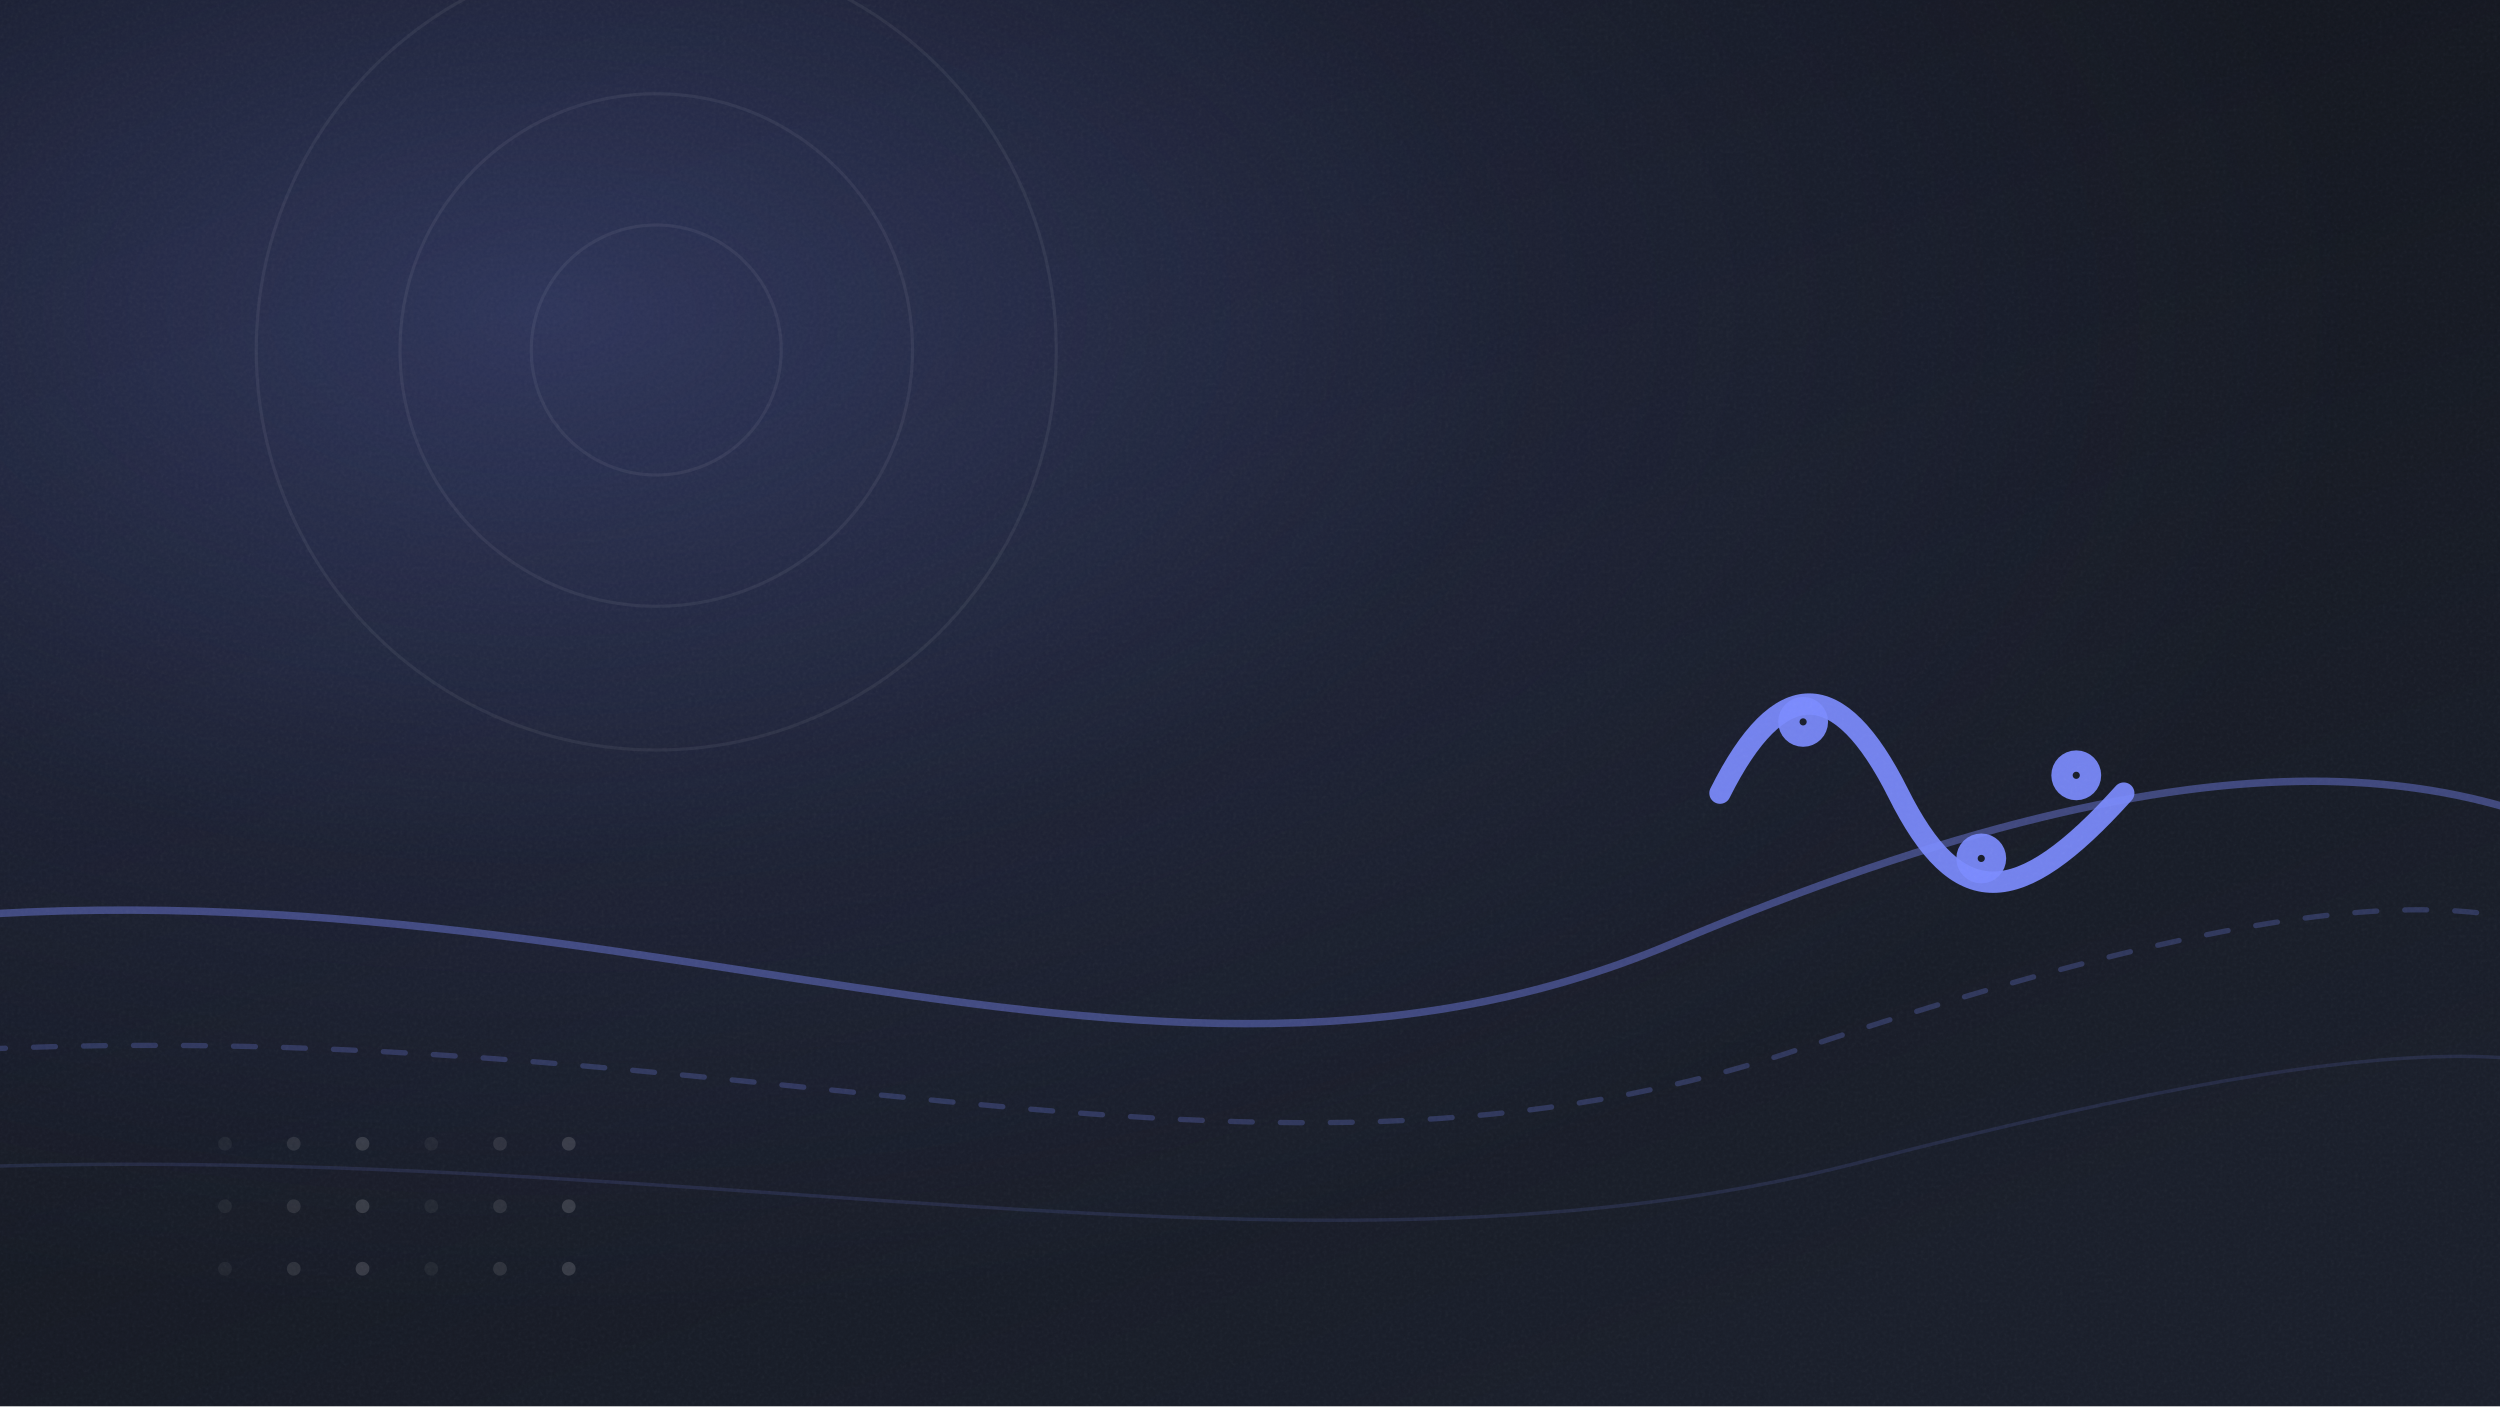
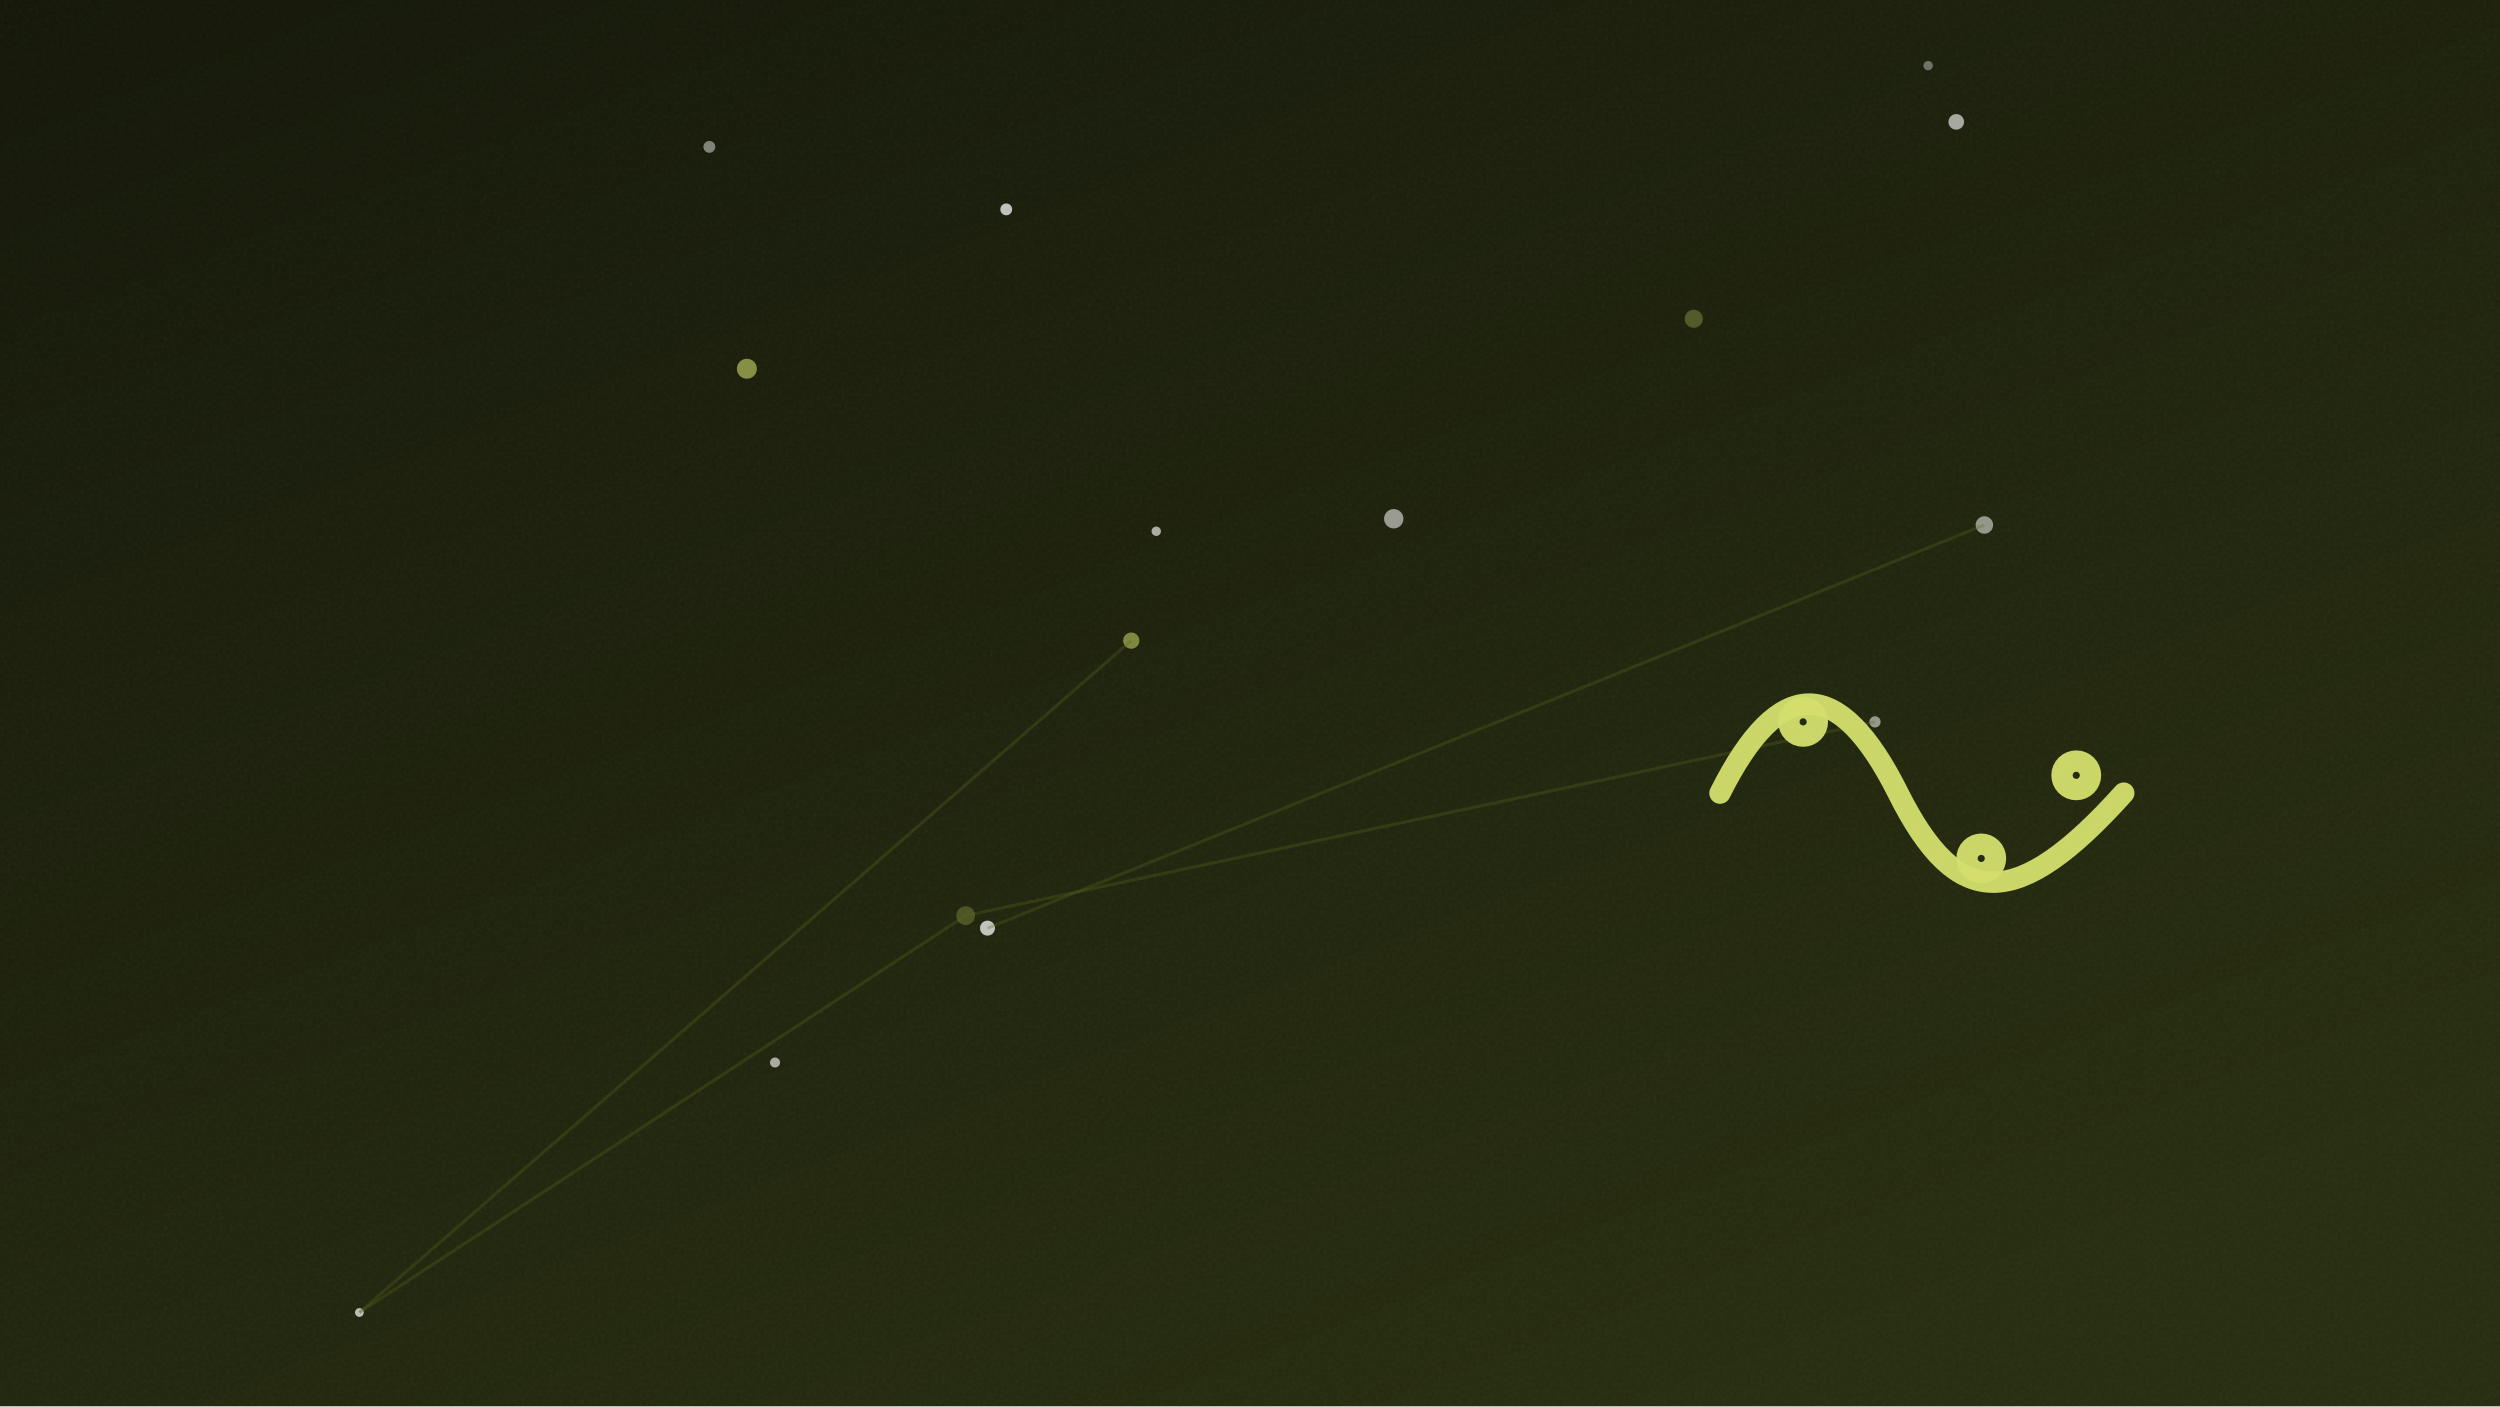
<svg xmlns="http://www.w3.org/2000/svg" width="800" height="450" viewBox="0 0 800 450">
  <defs>
-     <linearGradient id="bg" x1="0" y1="0" x2="0.65" y2="1">
-       <stop offset="0" stop-color="#0e1118" />
-       <stop offset="1" stop-color="#181d29" />
+     <linearGradient id="bg" x1="0" y1="0" x2="0.7" y2="1">
+       <stop offset="0" stop-color="#131607" />
+       <stop offset="1" stop-color="#262c0e" />
    </linearGradient>
-     <radialGradient id="glow" cx="0.22" cy="0.22" r="0.72">
-       <stop offset="0" stop-color="#7b8bff" stop-opacity="0.27" />
-       <stop offset="0.55" stop-color="#7b8bff" stop-opacity="0.08" />
-       <stop offset="1" stop-color="#7b8bff" stop-opacity="0" />
+     <radialGradient id="glowA" cx="0.78" cy="0.16" r="0.7">
+       <stop offset="0" stop-color="#5c661d" stop-opacity="0.3" />
+       <stop offset="1" stop-color="#5c661d" stop-opacity="0" />
+     </radialGradient>
+     <radialGradient id="glowB" cx="0.15" cy="0.85" r="0.6">
+       <stop offset="0" stop-color="#5c661d" stop-opacity="0.18" />
+       <stop offset="1" stop-color="#5c661d" stop-opacity="0" />
    </radialGradient>
    <filter id="grain">
      <feTurbulence type="fractalNoise" baseFrequency="0.9" numOctaves="2" stitchTiles="stitch" />
      <feColorMatrix type="saturate" values="0" />
      <feComponentTransfer>
        <feFuncA type="linear" slope="0.05" />
      </feComponentTransfer>
      <feComposite operator="over" in2="SourceGraphic" />
    </filter>
  </defs>
  <rect width="800" height="450" fill="url(#bg)" />
-   <rect width="800" height="450" fill="url(#glow)" />
-   <g fill="none" stroke="#ffffff" stroke-opacity="0.06">
-     <circle cx="210" cy="112" r="128" />
-     <circle cx="210" cy="112" r="82" />
-     <circle cx="210" cy="112" r="40" />
-   </g>
-   <path d="M -85.0 302.0 C 175.0 255.8, 355.0 378.0, 535.0 302.0 S 795.0 246.0, 855.0 282.0" fill="none" stroke="#7b8bff" stroke-opacity="0.4" stroke-width="2.4" stroke-linecap="round" />
-   <path d="M -85.0 342.0 C 205.0 309.0, 385.0 399.6, 575.0 336.0 S 815.0 286.0, 855.0 318.0" fill="none" stroke="#7b8bff" stroke-opacity="0.24" stroke-width="1.7" stroke-dasharray="7 9" stroke-linecap="round" />
-   <path d="M -85.0 378.0 C 185.0 353.8, 405.0 421.2, 595.0 372.0 S 825.0 336.0, 855.0 356.0" fill="none" stroke="#7b8bff" stroke-opacity="0.13" stroke-width="1.1" stroke-linecap="round" />
-   <circle cx="72" cy="366" r="2.2" fill="#ffffff" fill-opacity="0.05" />
-   <circle cx="94" cy="366" r="2.2" fill="#ffffff" fill-opacity="0.095" />
-   <circle cx="116" cy="366" r="2.2" fill="#ffffff" fill-opacity="0.14" />
-   <circle cx="138" cy="366" r="2.2" fill="#ffffff" fill-opacity="0.05" />
-   <circle cx="160" cy="366" r="2.2" fill="#ffffff" fill-opacity="0.095" />
-   <circle cx="182" cy="366" r="2.2" fill="#ffffff" fill-opacity="0.14" />
-   <circle cx="72" cy="386" r="2.2" fill="#ffffff" fill-opacity="0.05" />
-   <circle cx="94" cy="386" r="2.2" fill="#ffffff" fill-opacity="0.095" />
-   <circle cx="116" cy="386" r="2.2" fill="#ffffff" fill-opacity="0.14" />
-   <circle cx="138" cy="386" r="2.2" fill="#ffffff" fill-opacity="0.05" />
-   <circle cx="160" cy="386" r="2.2" fill="#ffffff" fill-opacity="0.095" />
-   <circle cx="182" cy="386" r="2.2" fill="#ffffff" fill-opacity="0.14" />
-   <circle cx="72" cy="406" r="2.2" fill="#ffffff" fill-opacity="0.05" />
-   <circle cx="94" cy="406" r="2.2" fill="#ffffff" fill-opacity="0.095" />
-   <circle cx="116" cy="406" r="2.2" fill="#ffffff" fill-opacity="0.14" />
-   <circle cx="138" cy="406" r="2.2" fill="#ffffff" fill-opacity="0.05" />
-   <circle cx="160" cy="406" r="2.2" fill="#ffffff" fill-opacity="0.095" />
-   <circle cx="182" cy="406" r="2.2" fill="#ffffff" fill-opacity="0.14" />
-   <g transform="translate(520 155) scale(1.9)" fill="none" stroke="#7b8bff" stroke-opacity="0.92" stroke-width="3.6" stroke-linecap="round" stroke-linejoin="round">
+   <circle cx="309" cy="293" r="3.0" fill="#d4e06b" fill-opacity="0.25" />
+   <circle cx="626" cy="39" r="2.5" fill="#ffffff" fill-opacity="0.61" />
+   <circle cx="446" cy="166" r="3.1" fill="#ffffff" fill-opacity="0.55" />
+   <circle cx="635" cy="168" r="2.8" fill="#ffffff" fill-opacity="0.52" />
+   <circle cx="362" cy="205" r="2.6" fill="#d4e06b" fill-opacity="0.53" />
+   <circle cx="617" cy="21" r="1.5" fill="#ffffff" fill-opacity="0.36" />
+   <circle cx="316" cy="297" r="2.4" fill="#ffffff" fill-opacity="0.73" />
+   <circle cx="322" cy="67" r="1.9" fill="#ffffff" fill-opacity="0.73" />
+   <circle cx="239" cy="118" r="3.2" fill="#d4e06b" fill-opacity="0.58" />
+   <circle cx="248" cy="340" r="1.6" fill="#ffffff" fill-opacity="0.62" />
+   <circle cx="115" cy="420" r="1.4" fill="#ffffff" fill-opacity="0.71" />
+   <circle cx="227" cy="47" r="1.9" fill="#ffffff" fill-opacity="0.45" />
+   <circle cx="542" cy="102" r="2.9" fill="#d4e06b" fill-opacity="0.29" />
+   <circle cx="370" cy="170" r="1.5" fill="#ffffff" fill-opacity="0.63" />
+   <circle cx="600" cy="231" r="1.8" fill="#ffffff" fill-opacity="0.52" />
+   <line x1="309" y1="293" x2="115" y2="420" stroke="#5c661d" stroke-opacity="0.3" stroke-width="1" />
+   <line x1="227" y1="47" x2="227" y2="47" stroke="#5c661d" stroke-opacity="0.3" stroke-width="1" />
+   <line x1="316" y1="297" x2="635" y2="168" stroke="#5c661d" stroke-opacity="0.3" stroke-width="1" />
+   <line x1="362" y1="205" x2="115" y2="420" stroke="#5c661d" stroke-opacity="0.3" stroke-width="1" />
+   <line x1="309" y1="293" x2="600" y2="231" stroke="#5c661d" stroke-opacity="0.3" stroke-width="1" />
+   <g transform="translate(520 155) scale(1.9)" fill="none" stroke="#d4e06b" stroke-opacity="0.95" stroke-width="3.6" stroke-linecap="round" stroke-linejoin="round">
    <path d="M16 52 C26 32 36 32 46 52 S66 72 84 52" />
    <circle cx="30" cy="40" r="2.4" />
    <circle cx="60" cy="63" r="2.4" />
    <circle cx="76" cy="49" r="2.4" />
  </g>
  <rect width="800" height="450" filter="url(#grain)" fill="transparent" />
</svg>
